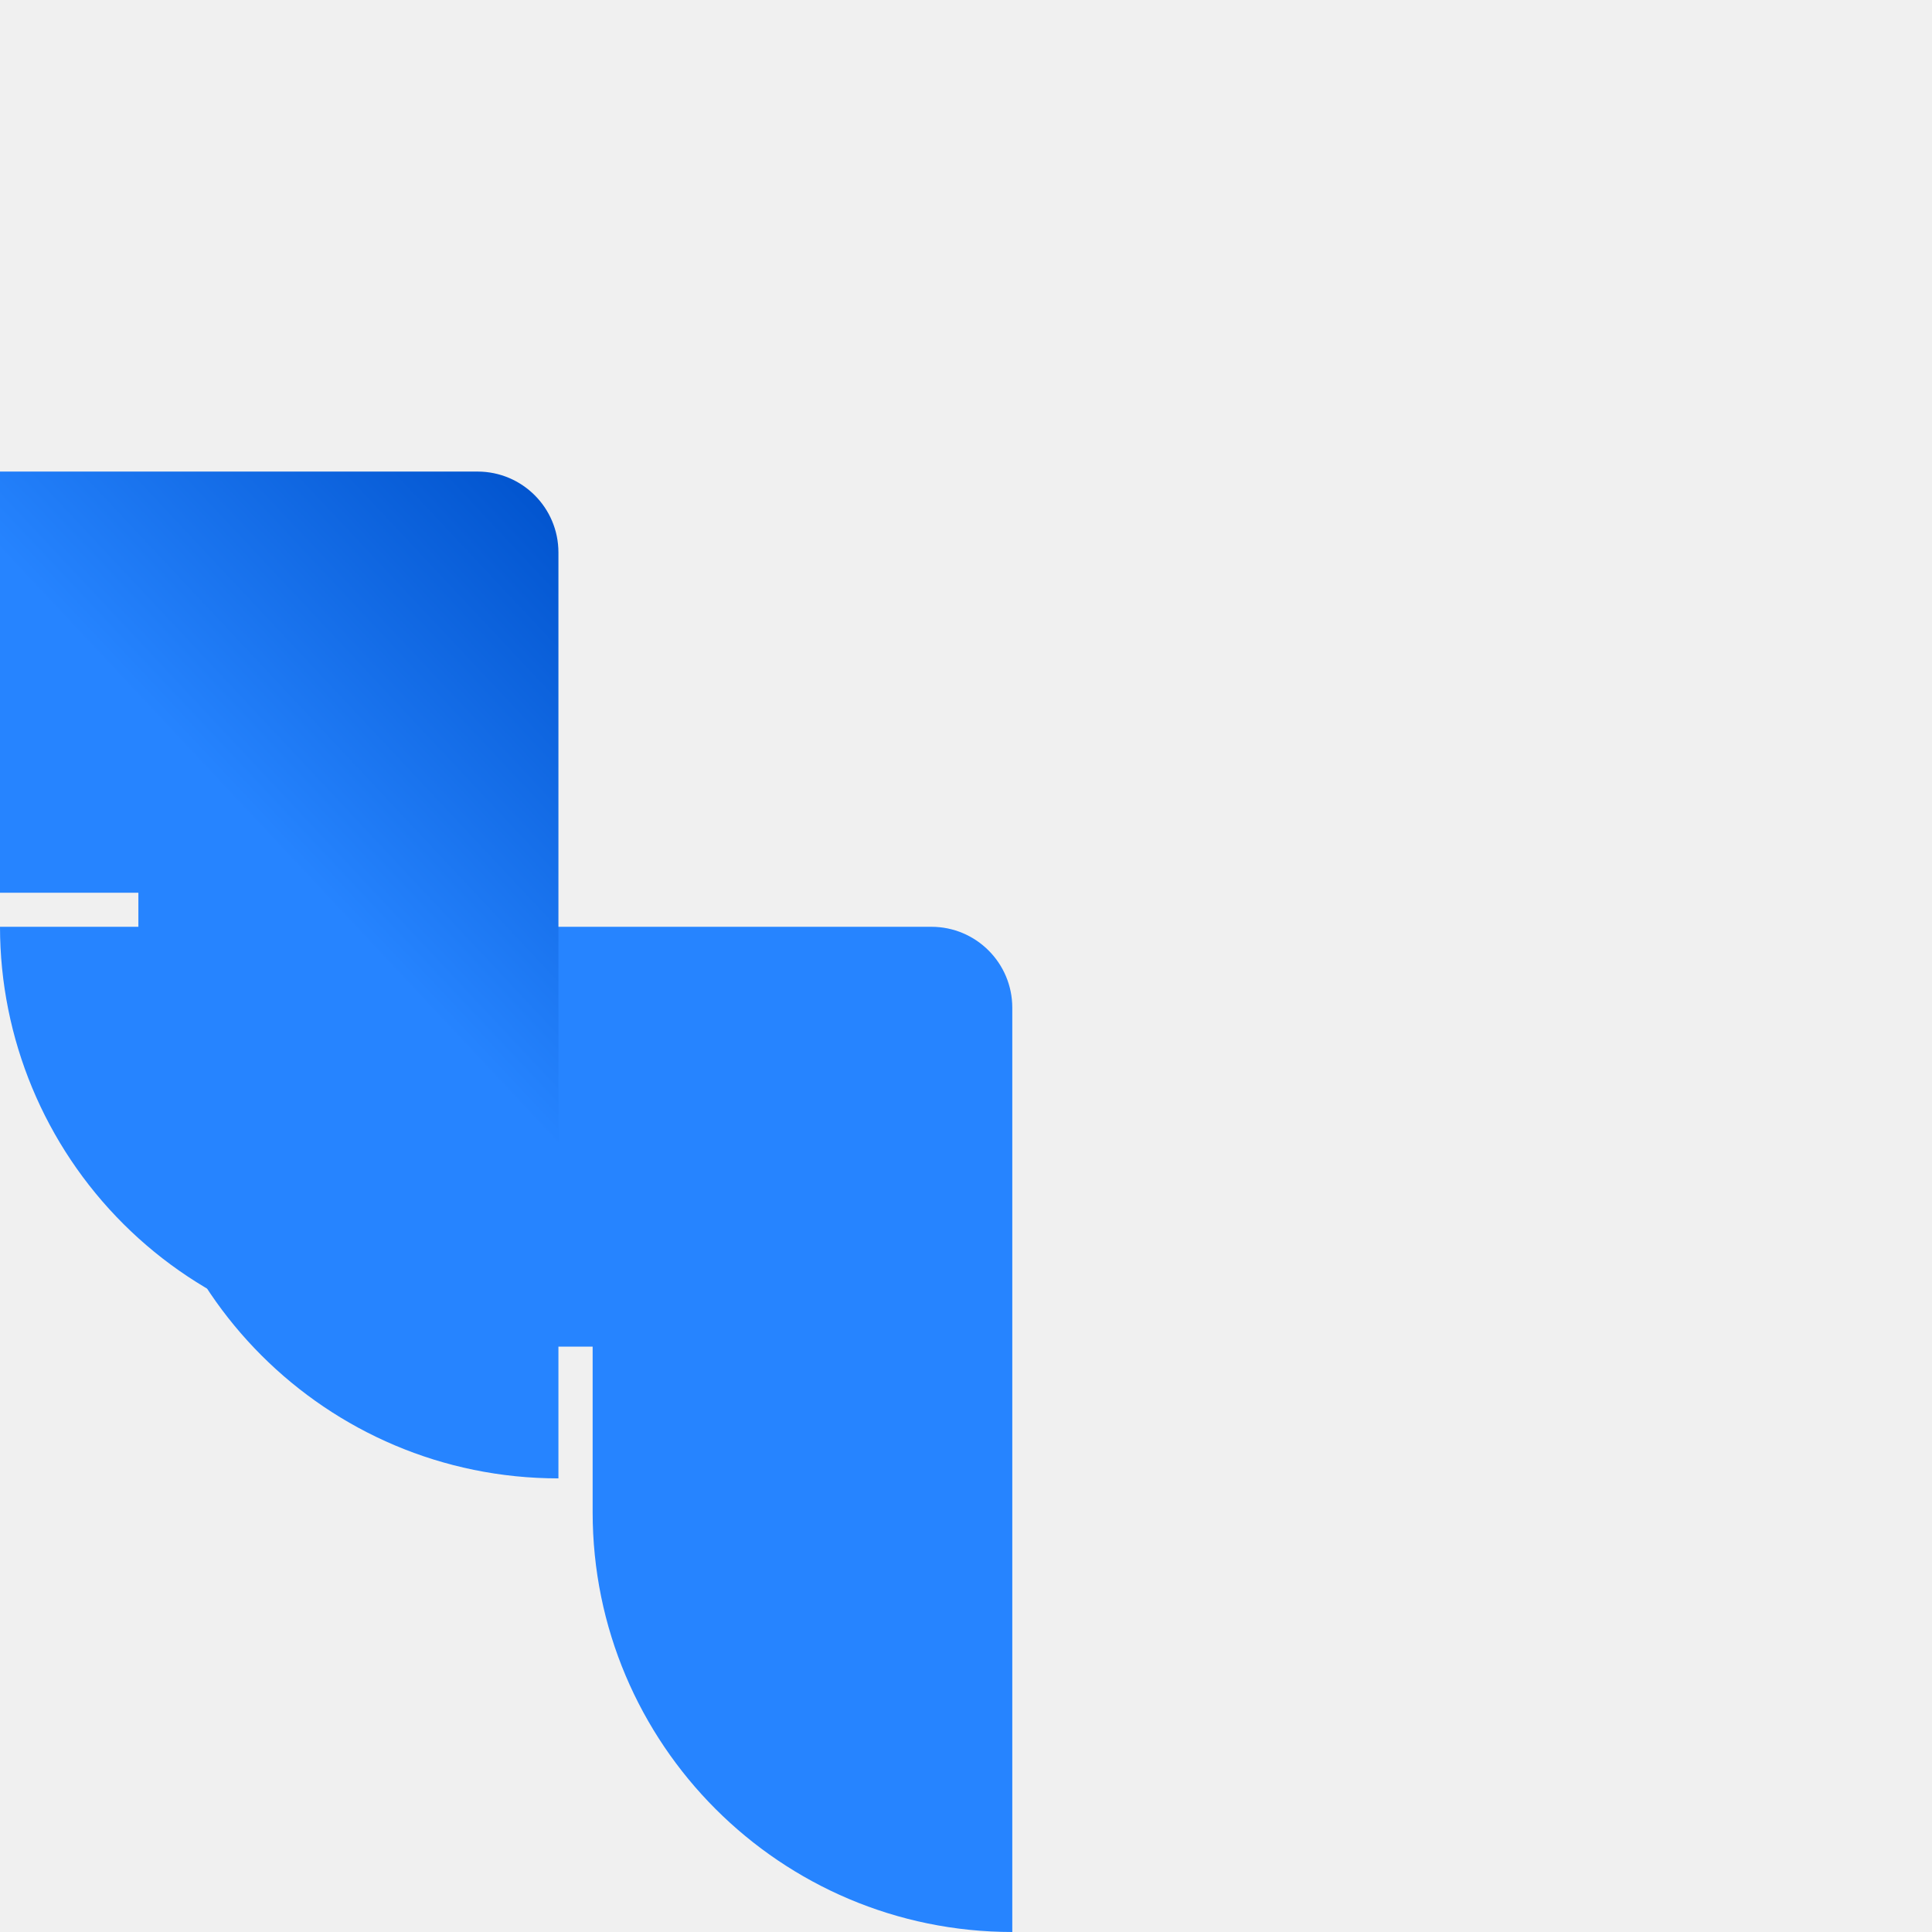
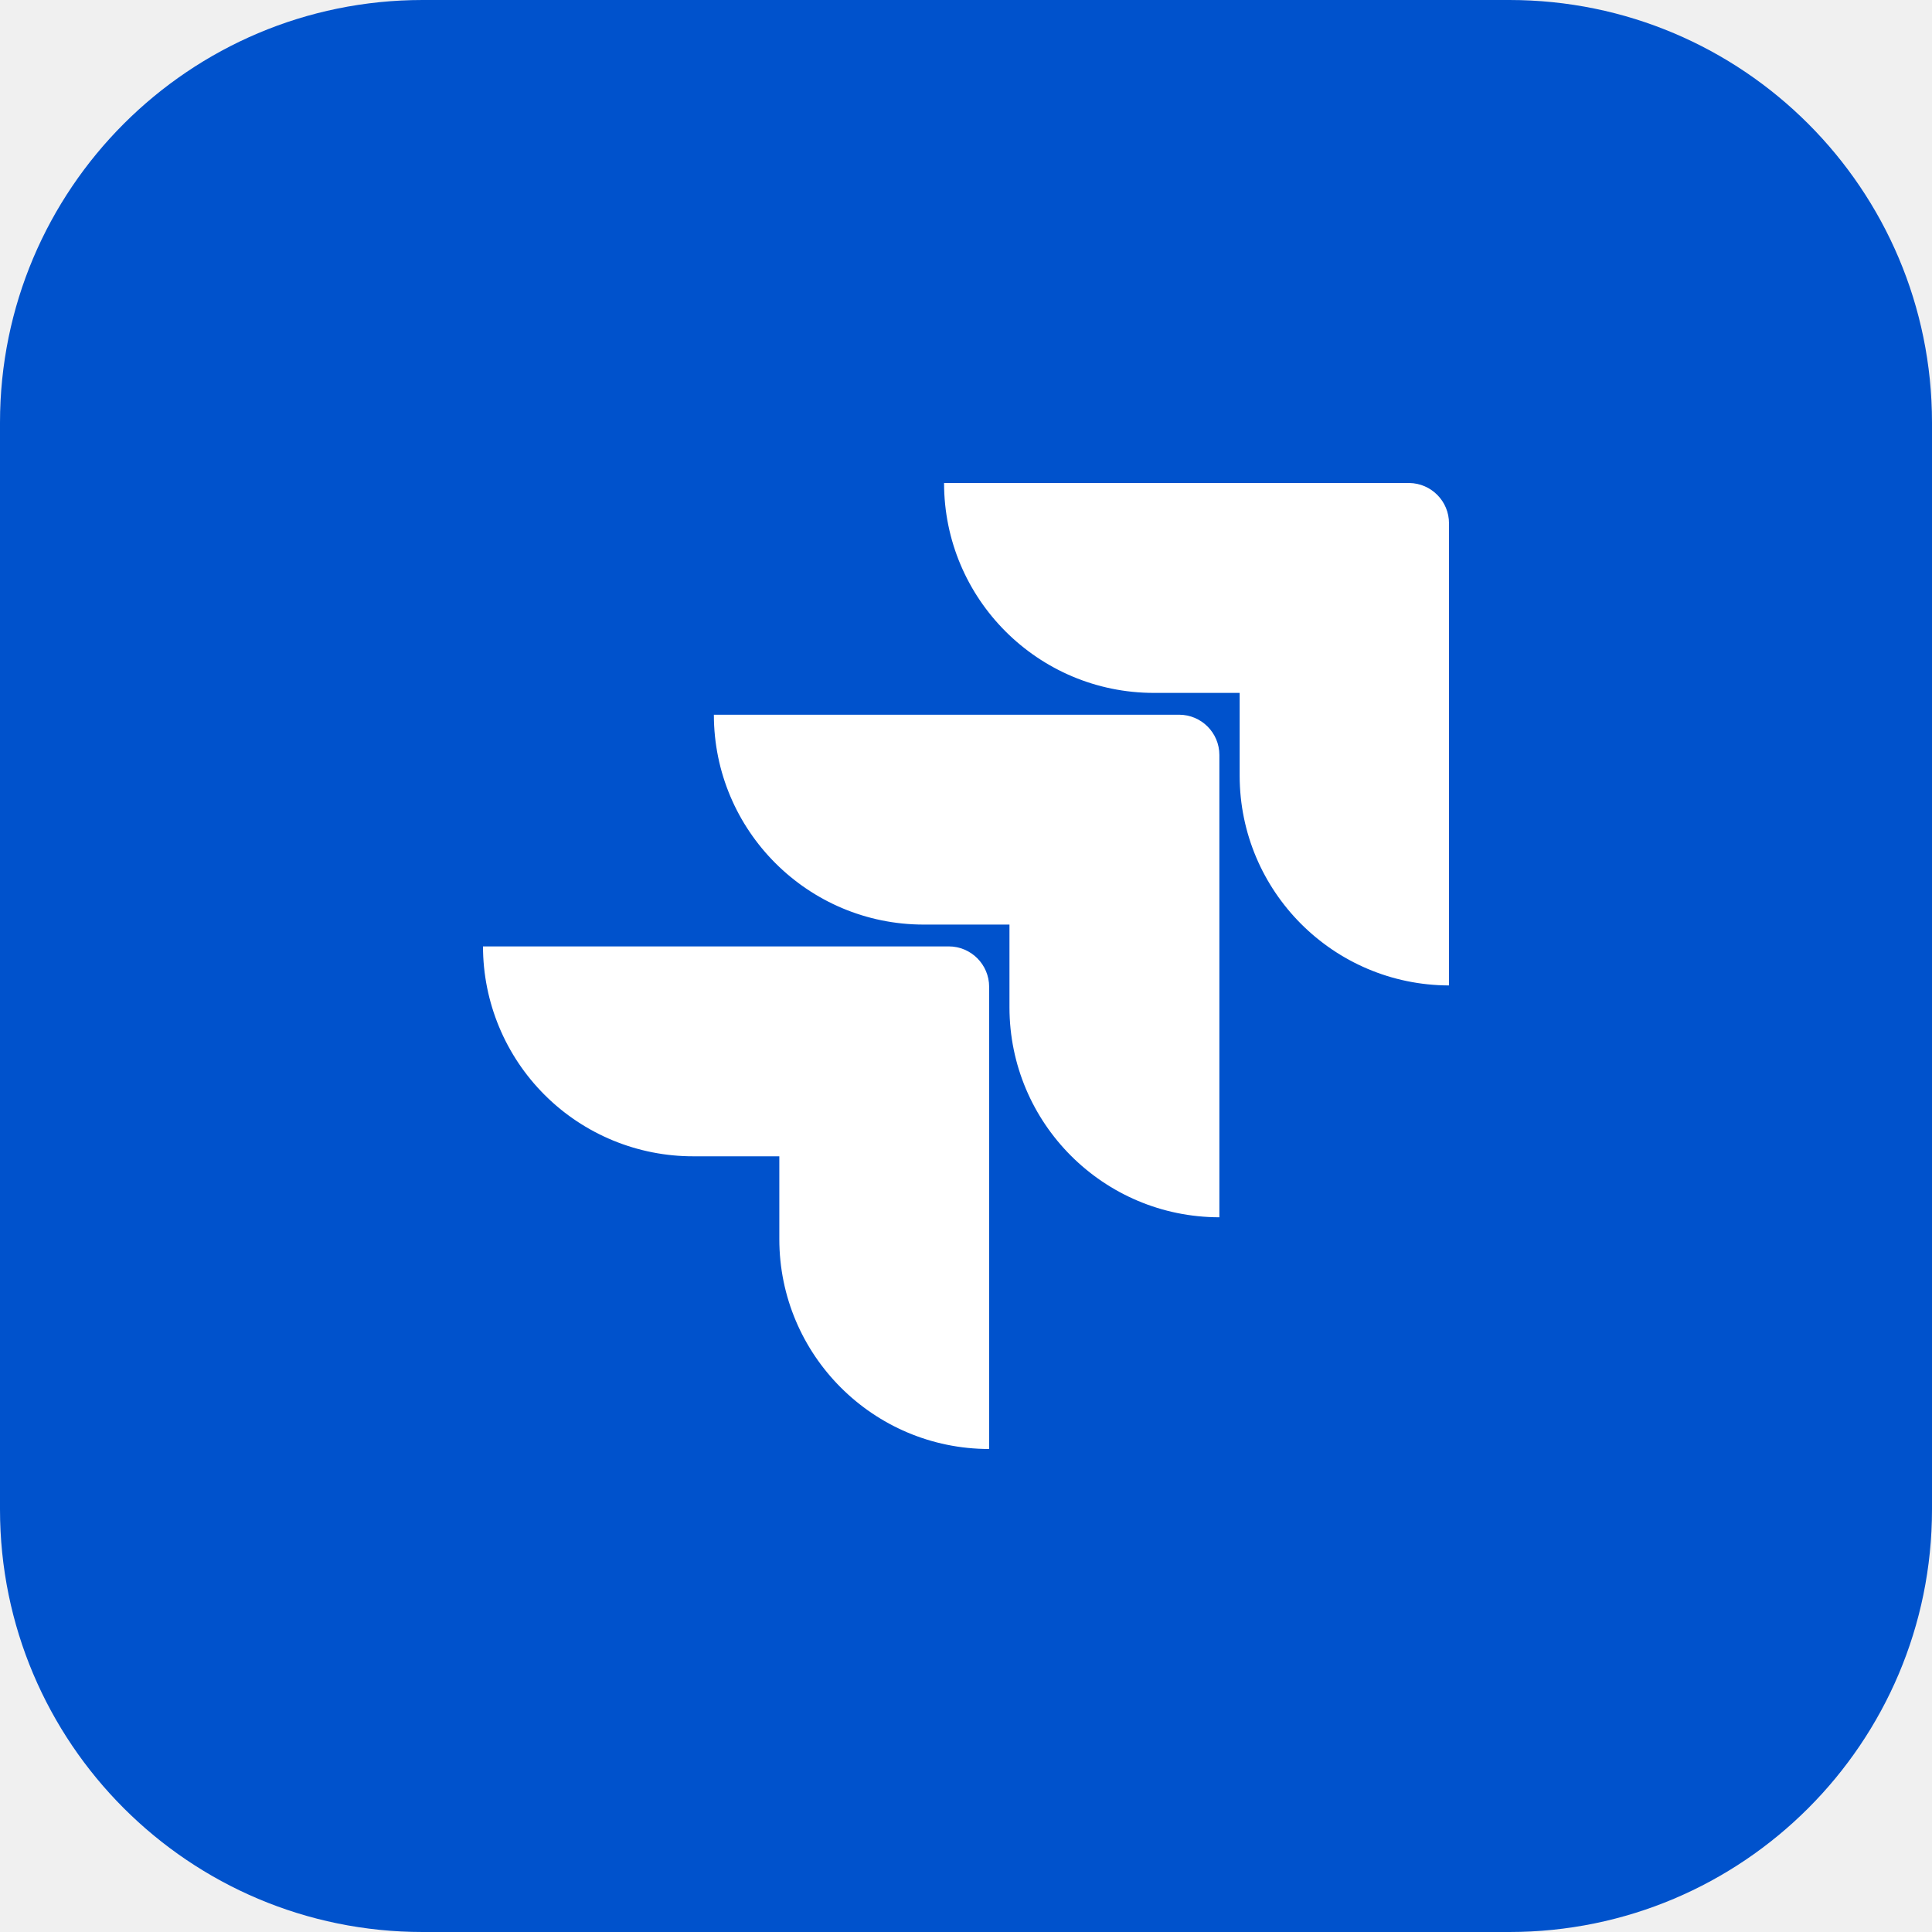
- <svg xmlns="http://www.w3.org/2000/svg" viewBox="0 0 24 24">
-   <path d="M11.571 11.513H0a5.218 5.218 0 0 0 5.232 5.215h2.13v2.057A5.215 5.215 0 0 0 12.575 24V12.518a1.005 1.005 0 0 0-1.004-1.005z" fill="#2684FF" />
-   <path d="M5.943 5.858H-5.628a5.218 5.218 0 0 0 5.218 5.232h2.129v2.057a5.218 5.218 0 0 0 5.218 5.218V6.862a1.005 1.005 0 0 0-1.004-1.004h.01z" fill="url(#jira-gradient-a)" />
-   <defs>
-     <linearGradient id="jira-gradient-a" x1="12.574" y1="10.173" x2="7.527" y2="14.902" gradientUnits="userSpaceOnUse">
-       <stop offset=".18" stop-color="#0052CC" />
-       <stop offset="1" stop-color="#2684FF" />
-     </linearGradient>
-   </defs>
+ <svg xmlns="http://www.w3.org/2000/svg" viewBox="0 0 64 64">
+   <rect width="64" height="64" rx="14" fill="#0052CC" />
+   <path transform="translate(16 16) scale(1.333333)" fill="#fff" d="M11.571 11.513H0a5.218 5.218 0 0 0 5.232 5.215h2.13v2.057A5.215 5.215 0 0 0 12.575 24V12.518a1.005 1.005 0 0 0-1.005-1.005zm5.723-5.756H5.736a5.215 5.215 0 0 0 5.215 5.214h2.129v2.058a5.218 5.218 0 0 0 5.215 5.214V6.758a1.001 1.001 0 0 0-1.001-1.001zM23.013 0H11.455a5.215 5.215 0 0 0 5.215 5.215h2.129v2.057A5.215 5.215 0 0 0 24 12.483V1.005A1.001 1.001 0 0 0 23.013 0Z" />
</svg>
